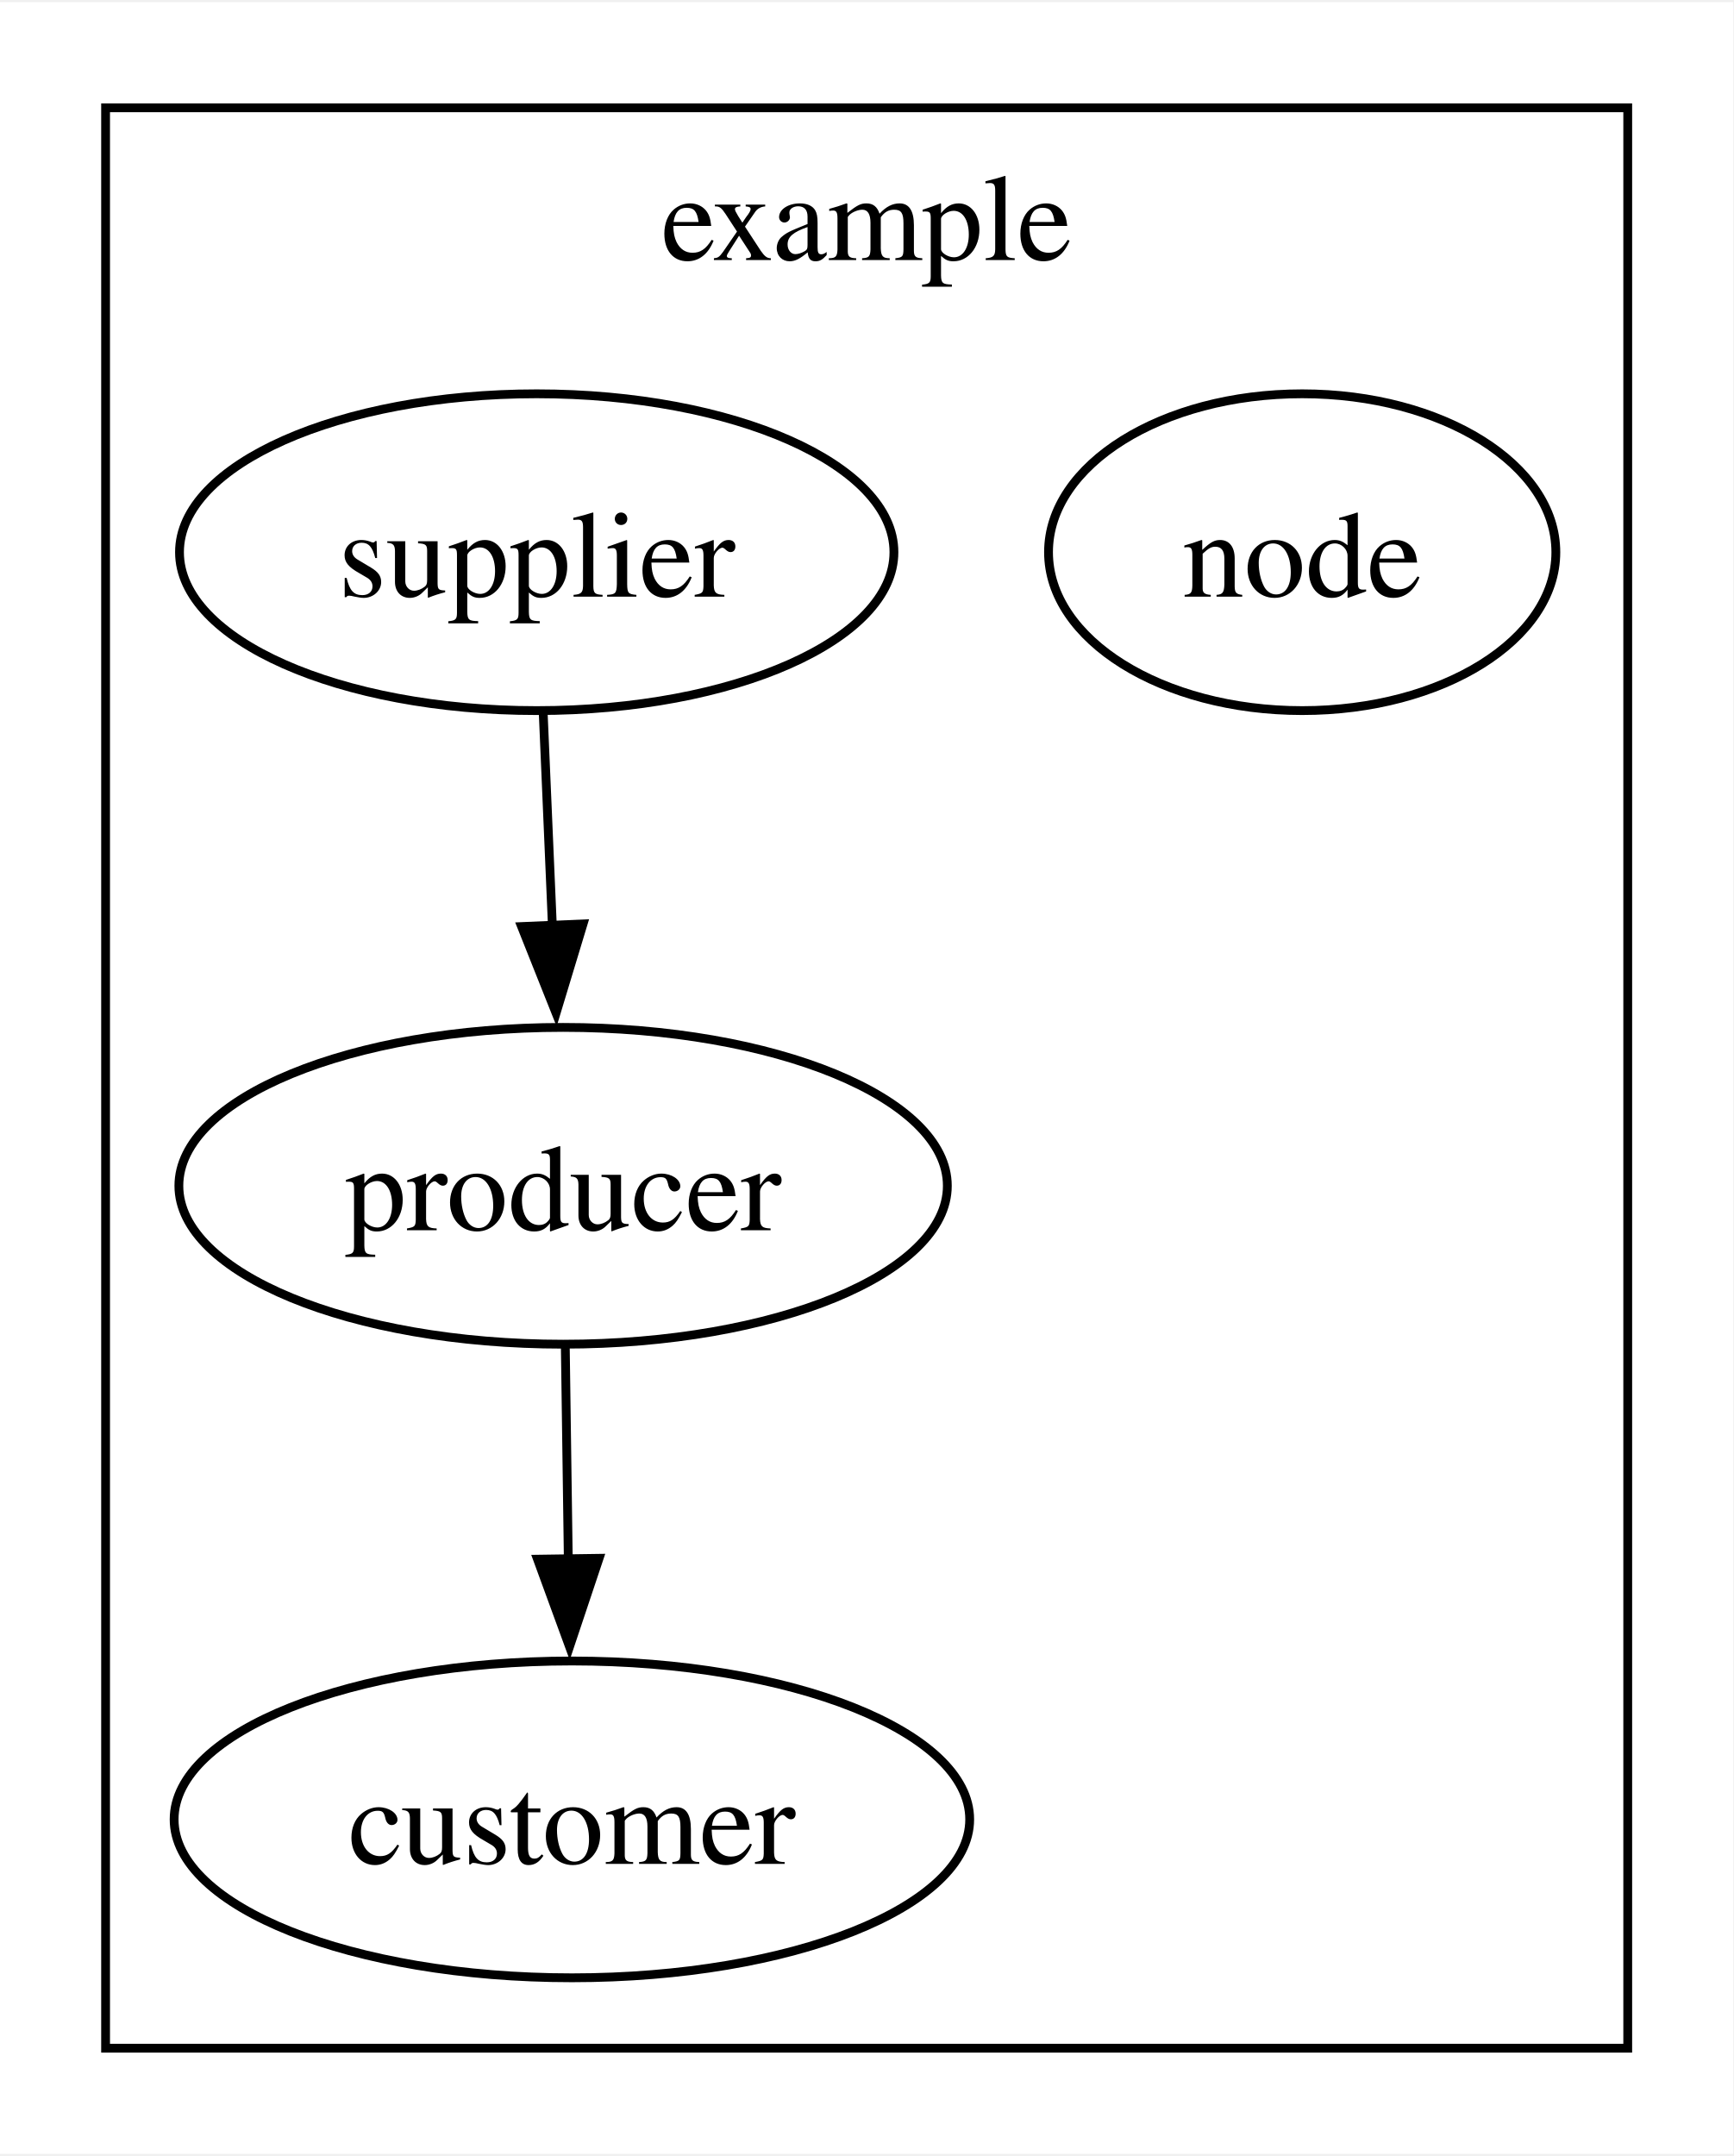
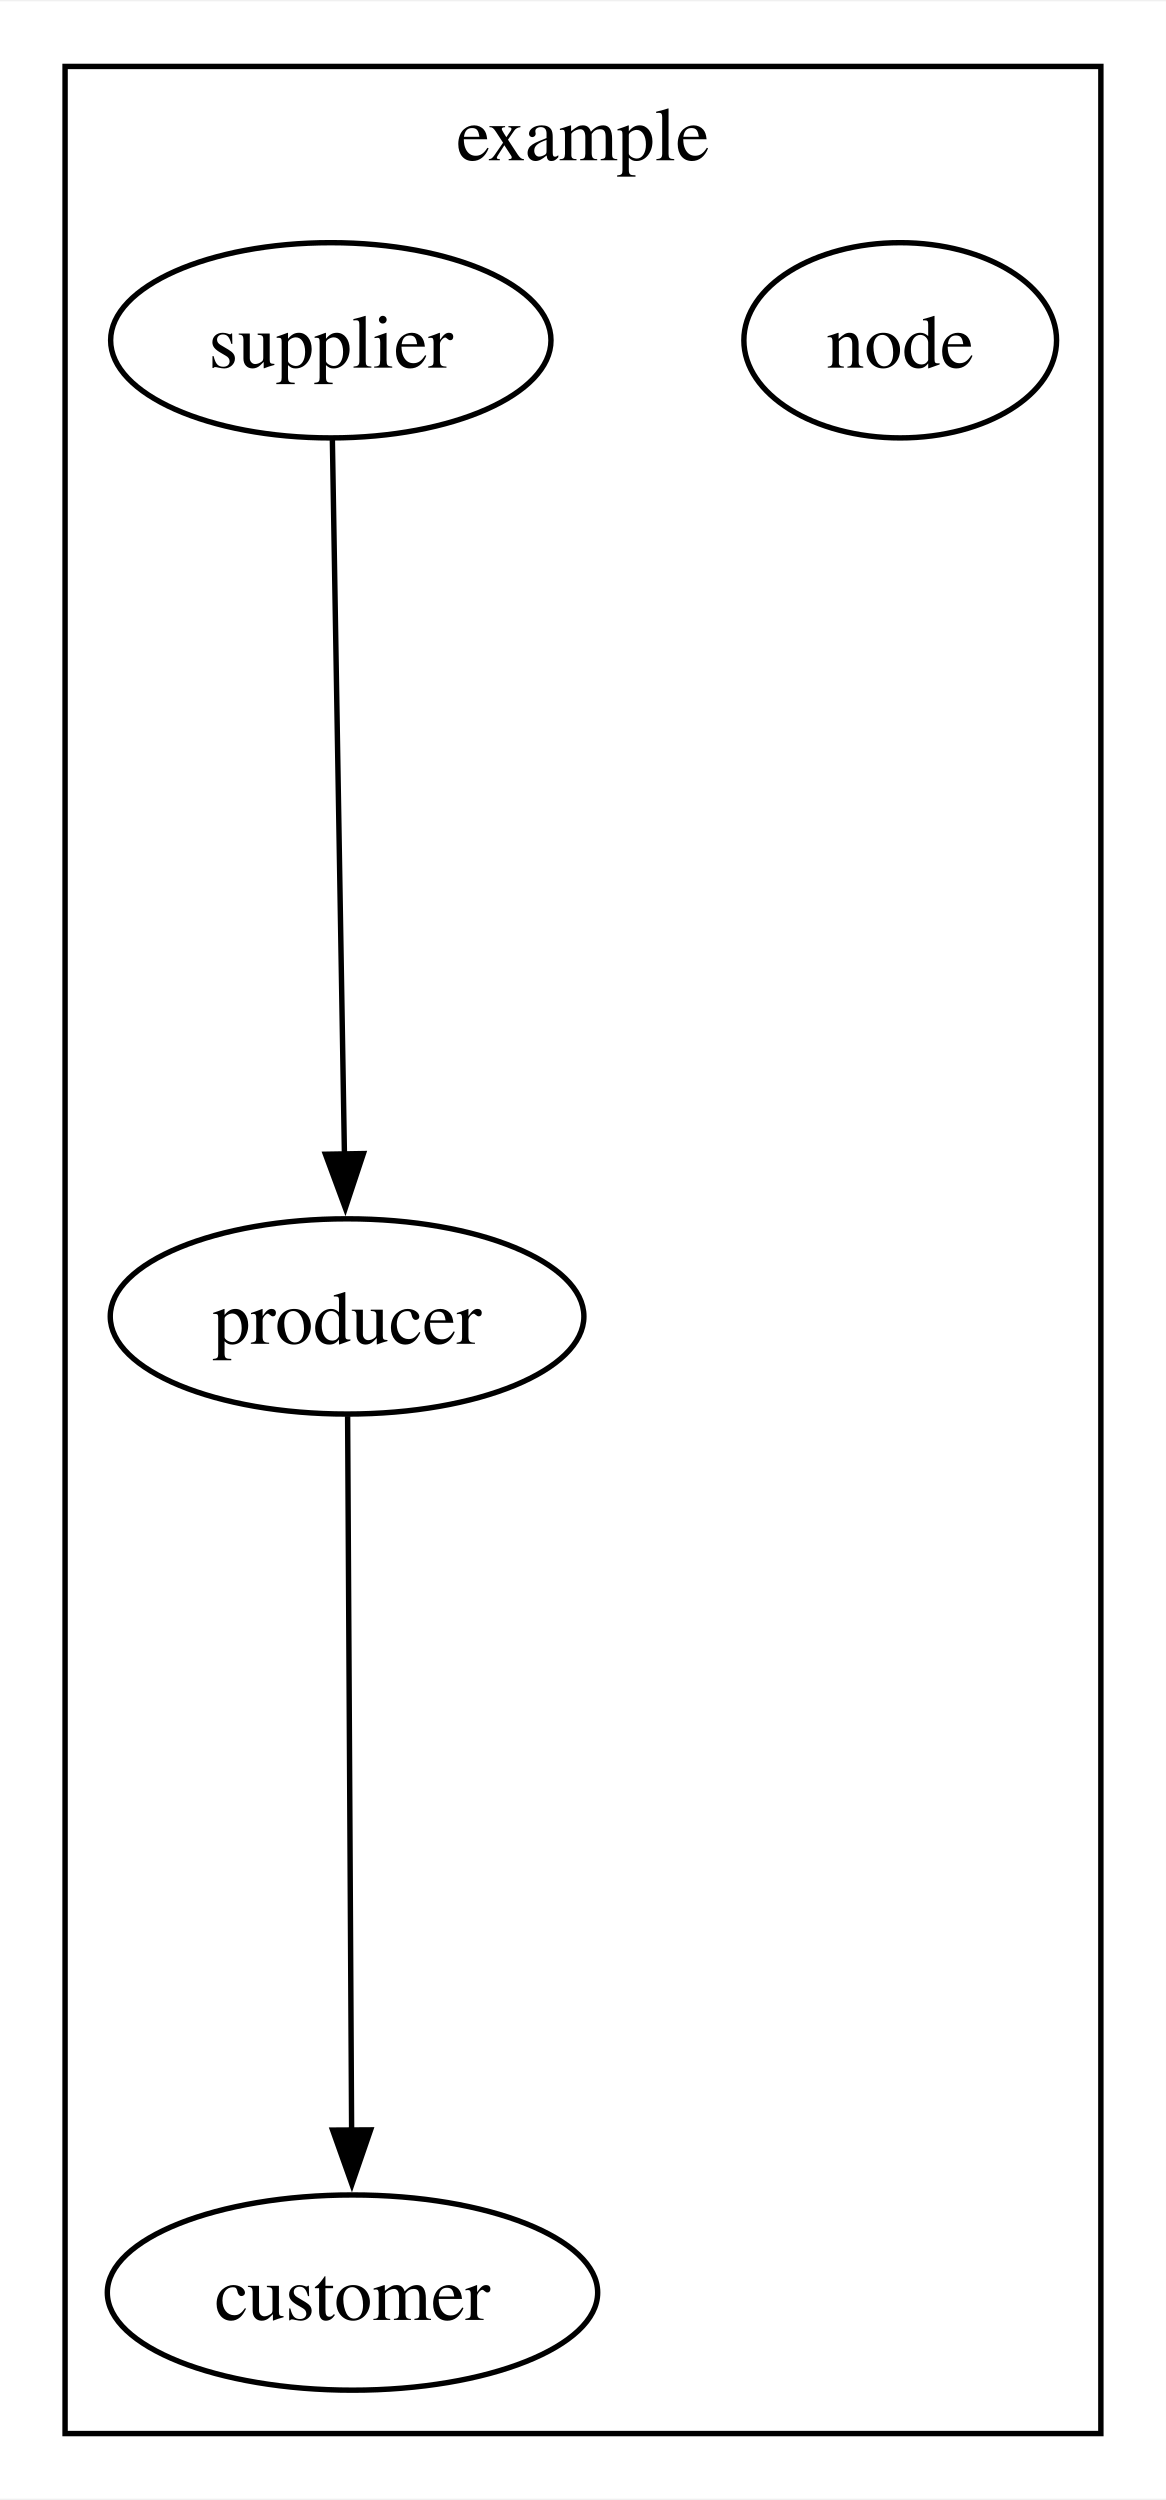
- <svg xmlns="http://www.w3.org/2000/svg" width="197pt" height="245pt" viewBox="0.00 0.00 197.00 244.50">
-   <g id="graph0" class="graph" transform="scale(1 1) rotate(0) translate(4 240.5)">
-     <polygon fill="white" stroke="none" points="-4,4 -4,-240.5 193,-240.5 193,4 -4,4" />
+ <svg xmlns="http://www.w3.org/2000/svg" width="215pt" height="461pt" viewBox="0.00 0.00 215.00 460.50">
+   <g id="graph0" class="graph" transform="scale(1 1) rotate(0) translate(4 456.5)">
+     <polygon fill="white" stroke="none" points="-4,4 -4,-456.5 211,-456.5 211,4 -4,4" />
    <g id="clust1" class="cluster">
-       <polygon fill="none" stroke="black" points="8,-8 8,-228.5 181,-228.5 181,-8 8,-8" />
-       <text text-anchor="middle" x="94.5" y="-211.2" font-family="Times,serif" font-size="14.00">example</text>
+       <polygon fill="none" stroke="black" points="8,-8 8,-444.5 199,-444.5 199,-8 8,-8" />
+       <text text-anchor="middle" x="103.5" y="-427.2" font-family="Times,serif" font-size="14.00">example</text>
    </g>
    <g id="node1" class="node">
-       <ellipse fill="none" stroke="black" cx="144" cy="-178" rx="28.83" ry="18" />
-       <text text-anchor="middle" x="144" y="-172.95" font-family="Times,serif" font-size="14.00">node</text>
+       <ellipse fill="none" stroke="black" cx="162" cy="-394" rx="28.83" ry="18" />
+       <text text-anchor="middle" x="162" y="-388.95" font-family="Times,serif" font-size="14.00">node</text>
    </g>
    <g id="node2" class="node">
-       <ellipse fill="none" stroke="black" cx="57" cy="-178" rx="40.6" ry="18" />
-       <text text-anchor="middle" x="57" y="-172.95" font-family="Times,serif" font-size="14.00">supplier</text>
+       <ellipse fill="none" stroke="black" cx="57" cy="-394" rx="40.6" ry="18" />
+       <text text-anchor="middle" x="57" y="-388.95" font-family="Times,serif" font-size="14.00">supplier</text>
    </g>
    <g id="node3" class="node">
-       <ellipse fill="none" stroke="black" cx="60" cy="-106" rx="43.67" ry="18" />
-       <text text-anchor="middle" x="60" y="-100.95" font-family="Times,serif" font-size="14.00">producer</text>
+       <ellipse fill="none" stroke="black" cx="60" cy="-214" rx="43.67" ry="18" />
+       <text text-anchor="middle" x="60" y="-208.95" font-family="Times,serif" font-size="14.00">producer</text>
    </g>
    <g id="edge1" class="edge">
-       <path fill="none" stroke="black" d="M57.74,-159.7C58.05,-152.41 58.43,-143.73 58.78,-135.54" />
-       <polygon fill="black" stroke="black" points="62.27,-135.76 59.2,-125.62 55.28,-135.46 62.27,-135.76" />
+       <path fill="none" stroke="black" d="M57.29,-375.61C57.81,-344.9 58.89,-280.81 59.52,-243.54" />
+       <polygon fill="black" stroke="black" points="63.01,-244.03 59.68,-233.98 56.01,-243.91 63.01,-244.03" />
    </g>
    <g id="node4" class="node">
      <ellipse fill="none" stroke="black" cx="61" cy="-34" rx="45.21" ry="18" />
      <text text-anchor="middle" x="61" y="-28.95" font-family="Times,serif" font-size="14.00">customer</text>
    </g>
    <g id="edge2" class="edge">
-       <path fill="none" stroke="black" d="M60.25,-87.7C60.35,-80.41 60.48,-71.73 60.59,-63.54" />
-       <polygon fill="black" stroke="black" points="64.09,-63.67 60.73,-53.62 57.09,-63.57 64.09,-63.67" />
+       <path fill="none" stroke="black" d="M60.1,-195.61C60.27,-164.9 60.63,-100.81 60.84,-63.54" />
+       <polygon fill="black" stroke="black" points="64.34,-64 60.89,-53.98 57.34,-63.96 64.34,-64" />
    </g>
  </g>
</svg>
